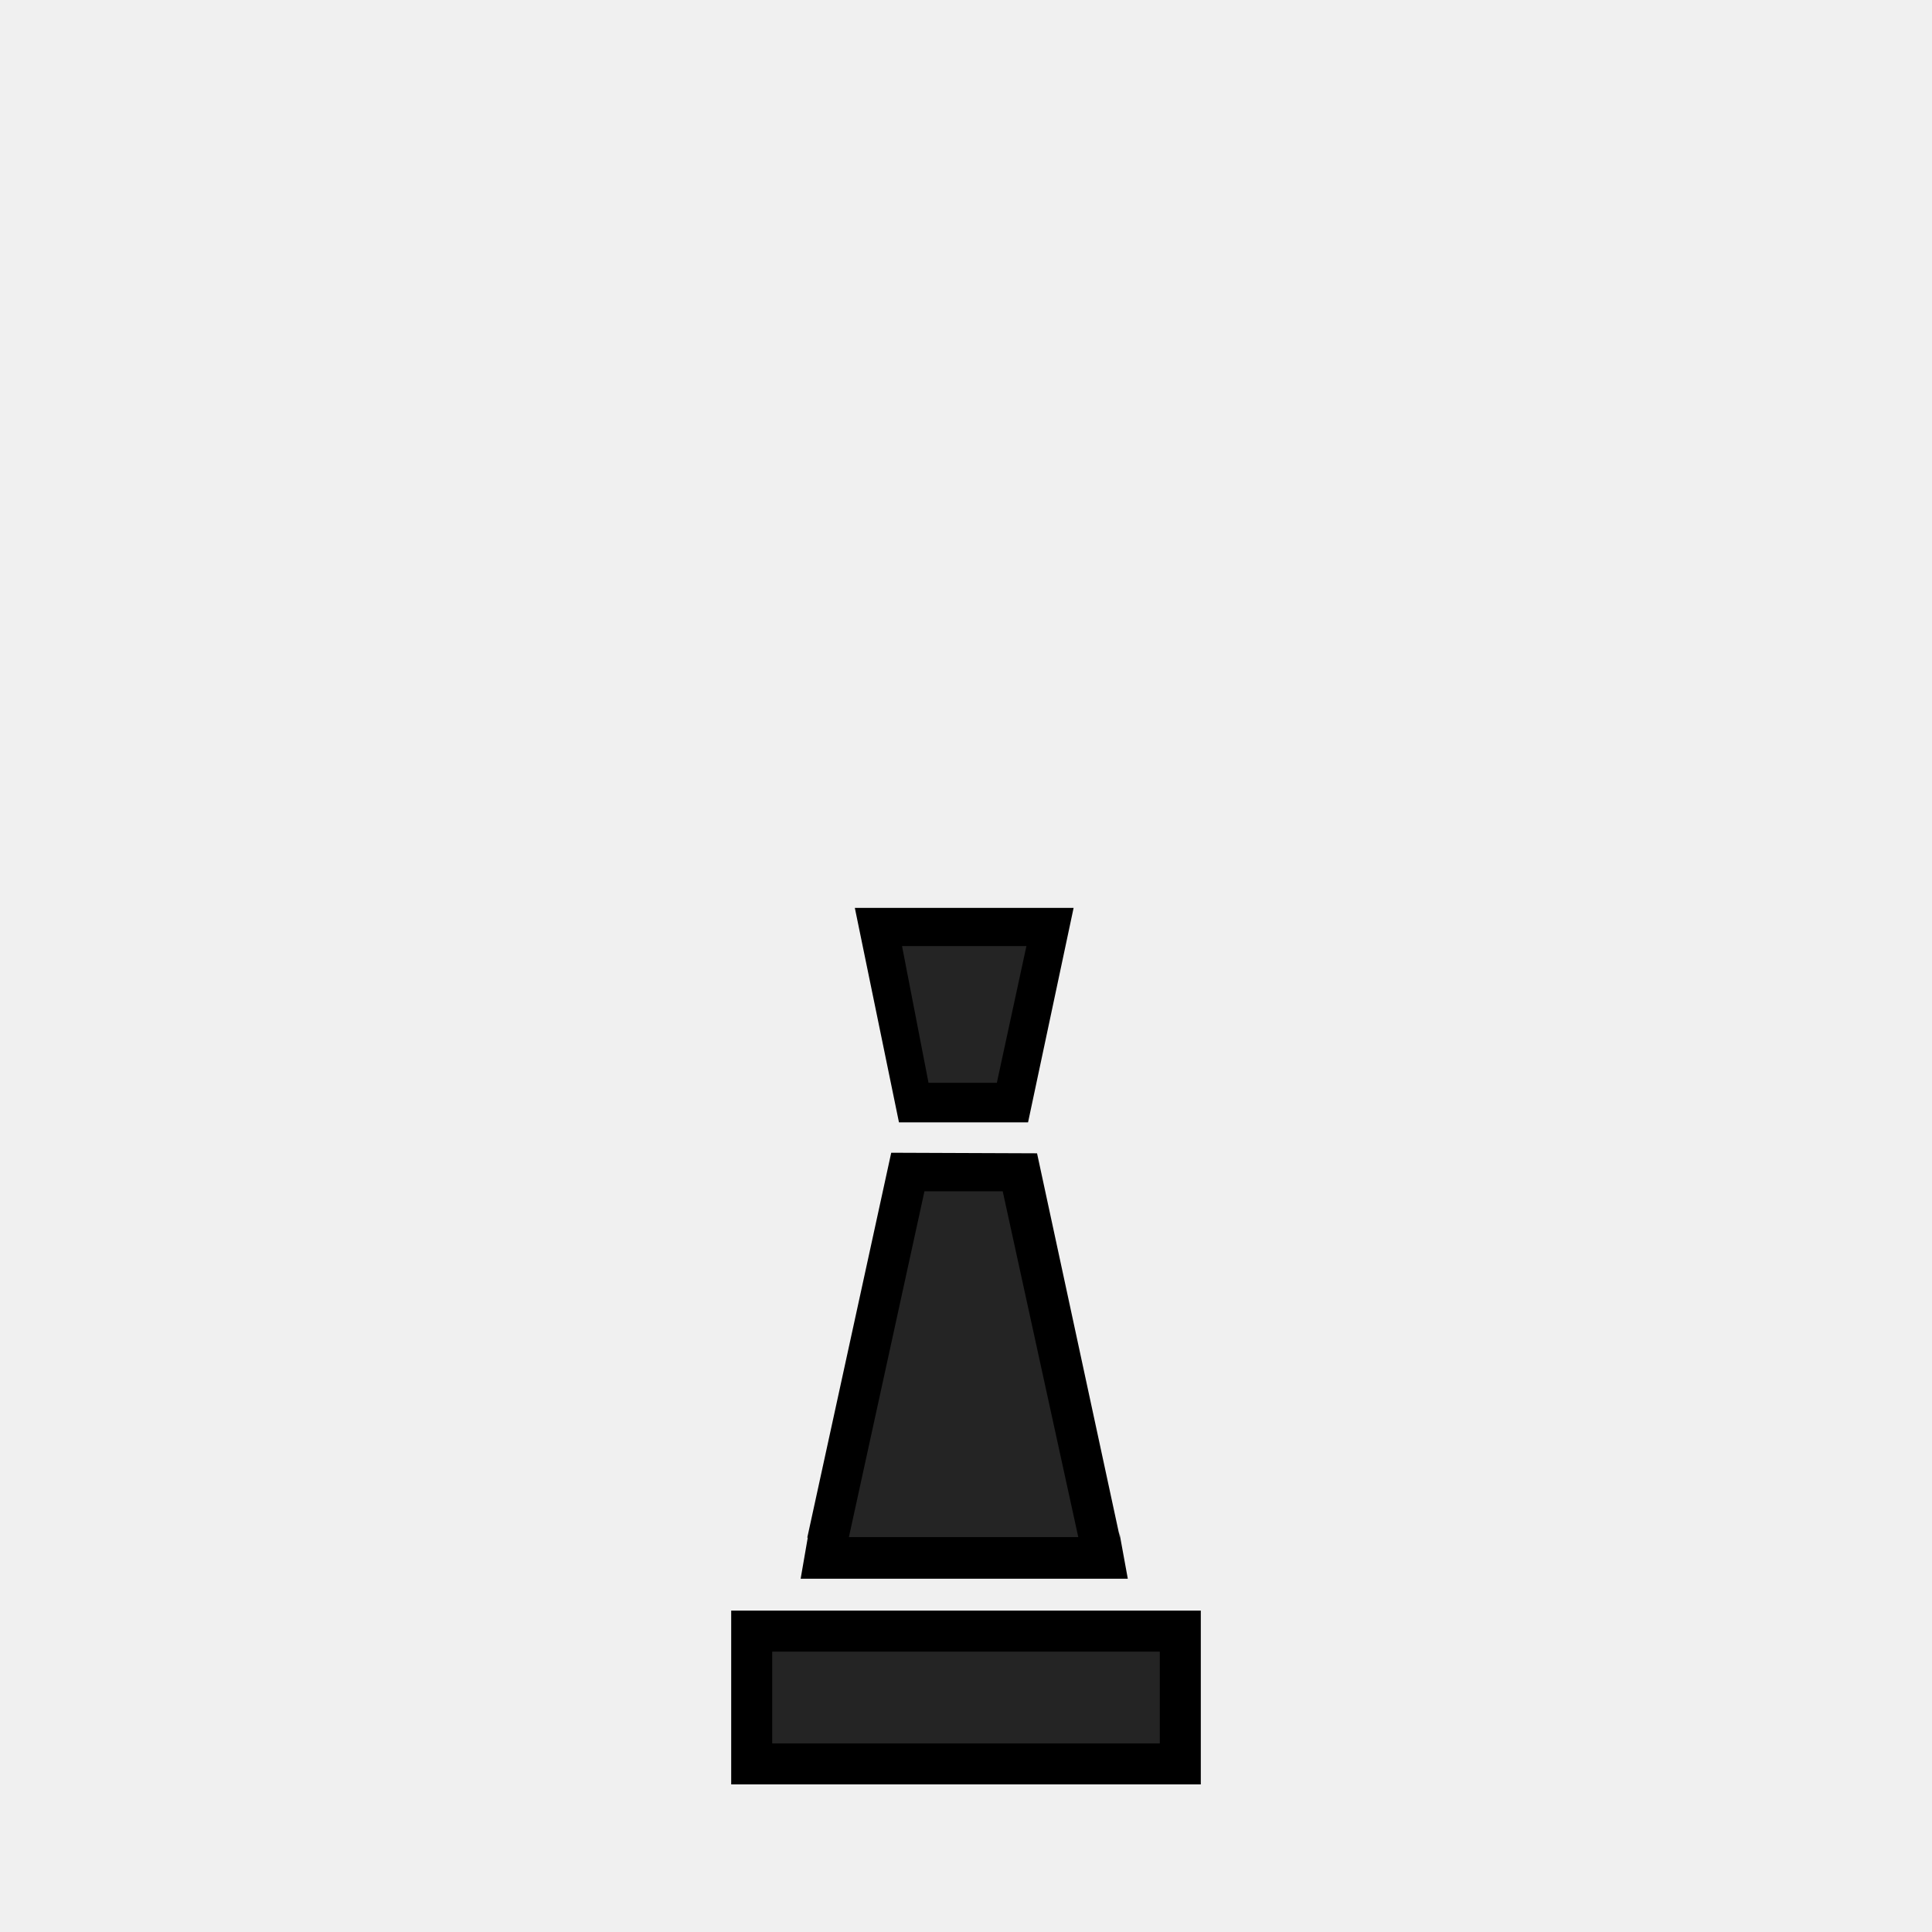
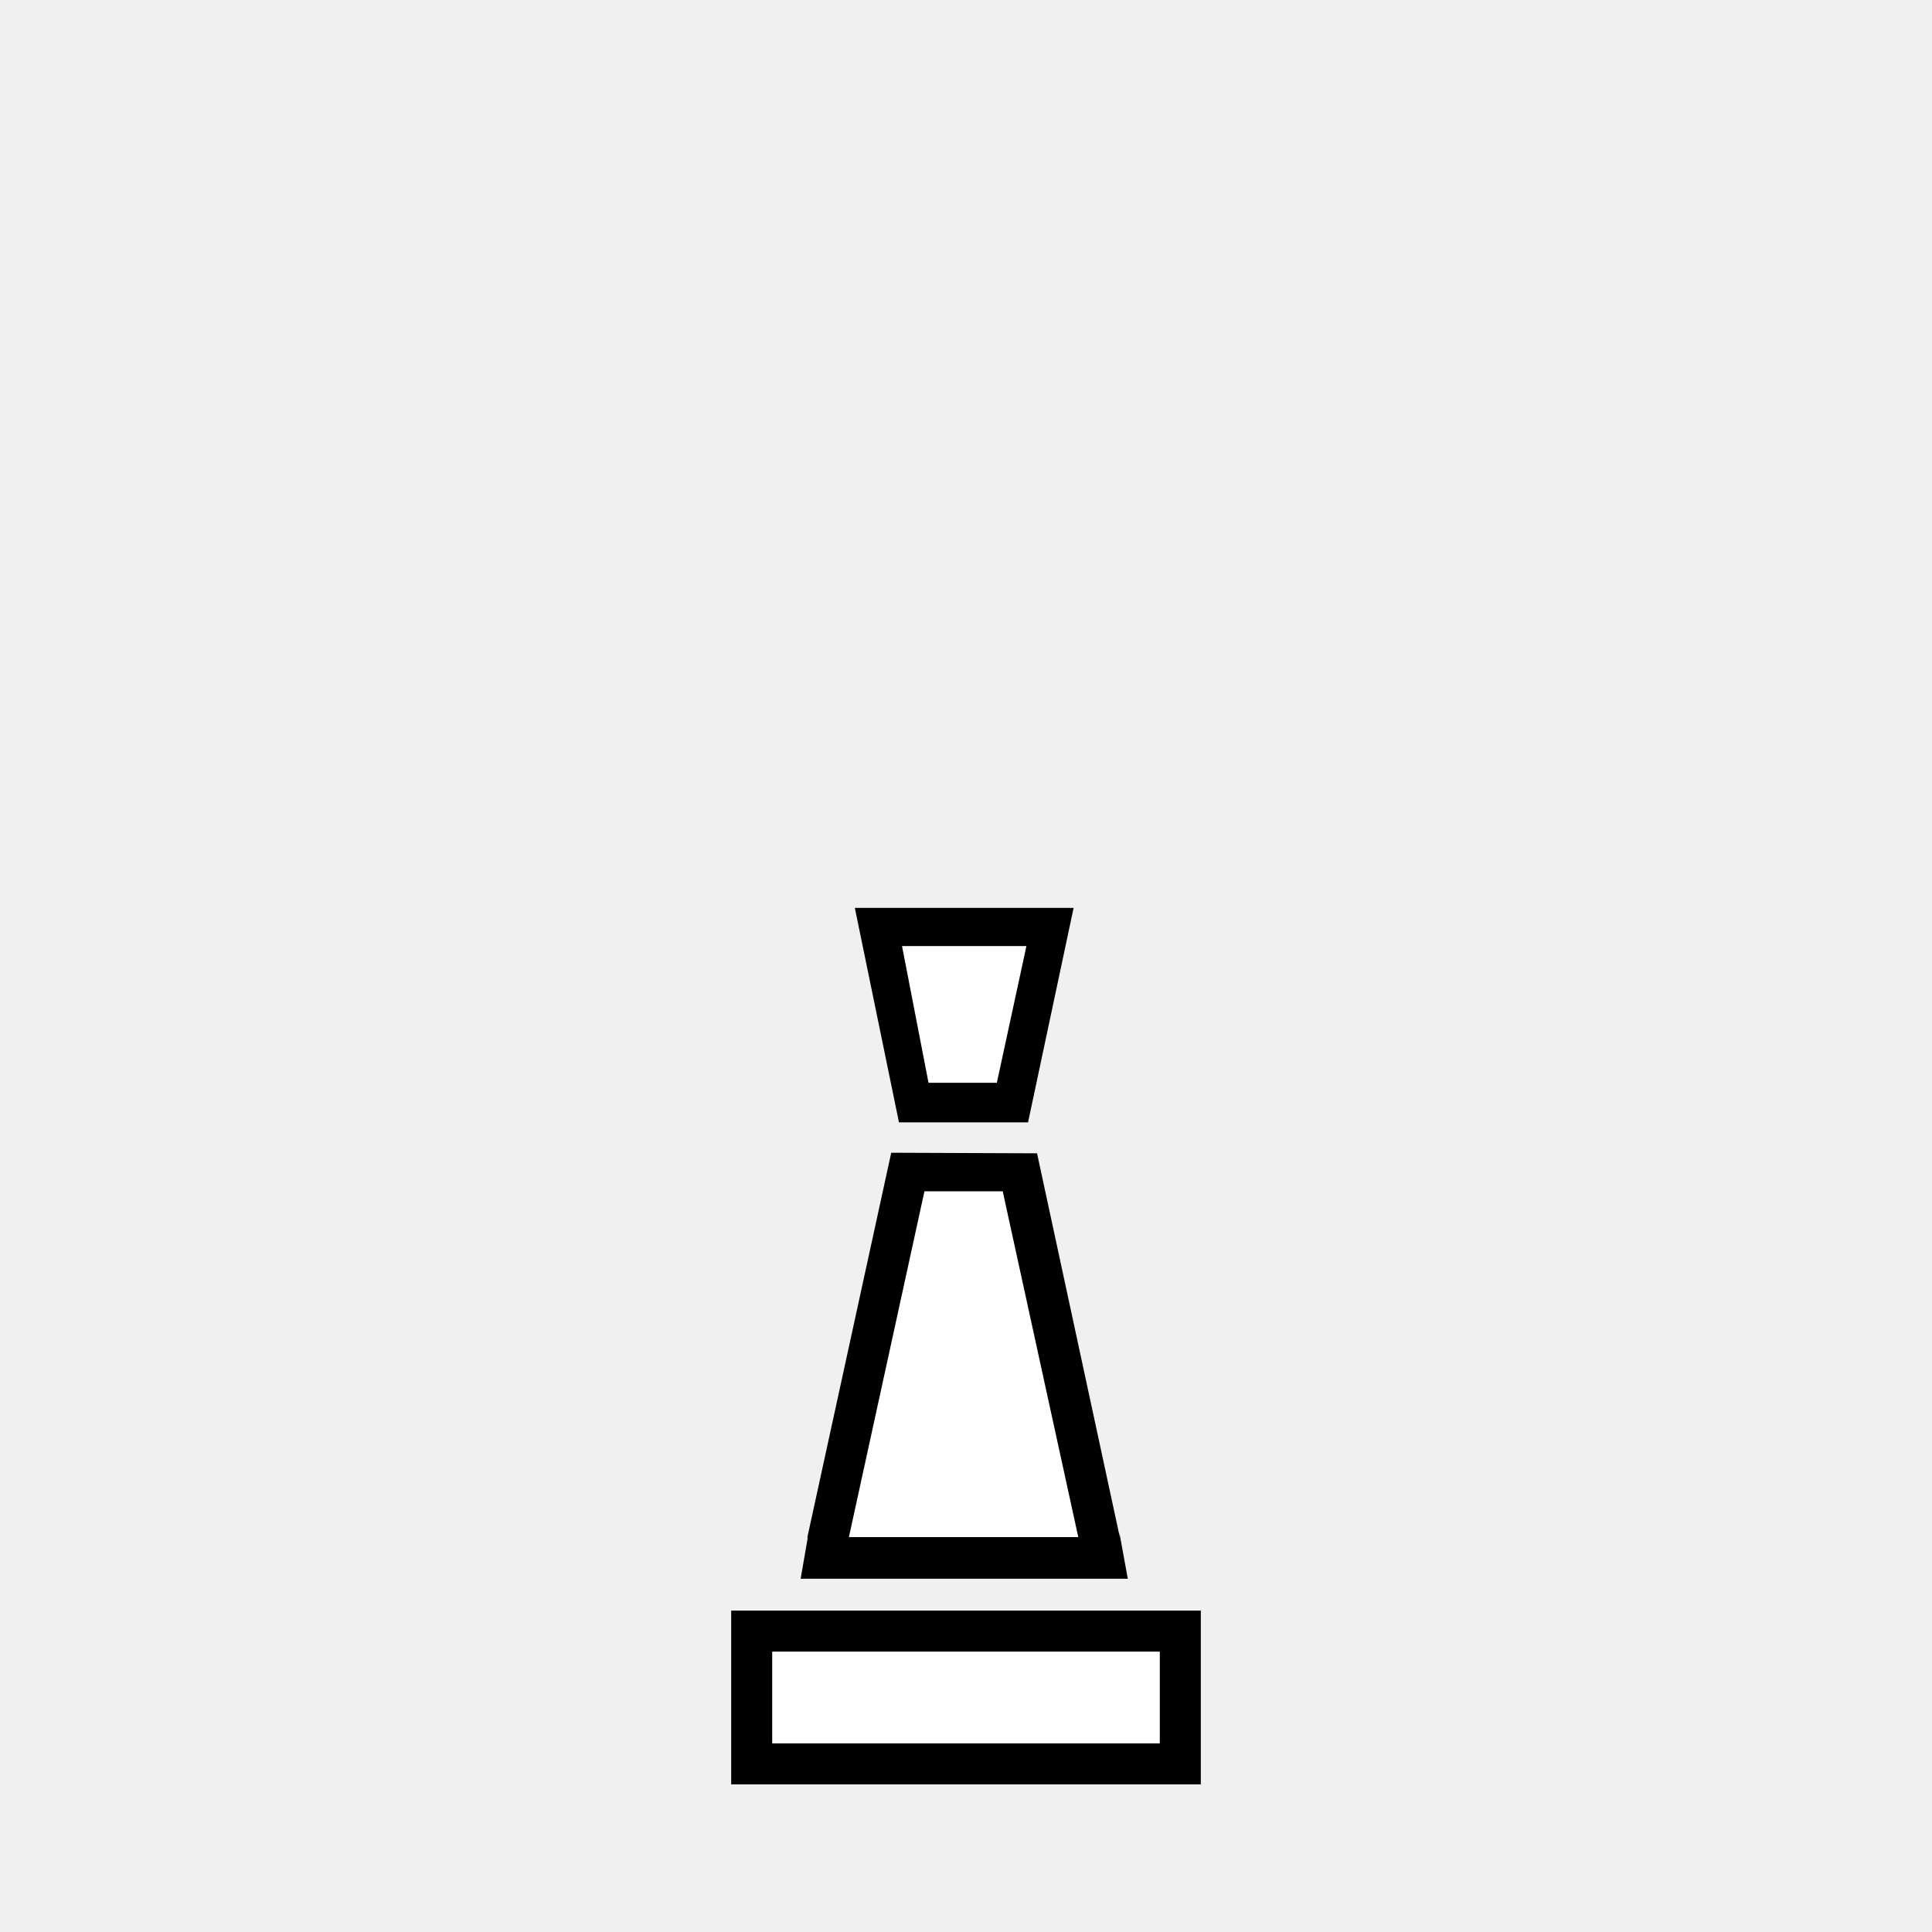
<svg xmlns="http://www.w3.org/2000/svg" version="1.1" x="0px" y="0px" width="1356.973px" height="1356.973px" viewBox="-1064.556 -1403.199 1356.973 1356.973" enable-background="new -1064.556 -1403.199 1356.973 1356.973" xml:space="preserve">
  <g id="Background" display="none">
    <rect x="-1064.556" y="-1403.199" display="inline" fill="#9E9797" width="1356.973" height="1356.973" />
  </g>
  <g id="emoji">
-     <polygon fill="#242424" points="-355.556,-629.226 -420.056,-627.726 -448.056,-754.226 -327.056,-754.226  " />
-     <polygon fill="#242424" points="-288.556,-310.921 -486.369,-310.921 -426.556,-579.726 -350.056,-579.726  " />
-     <polygon fill="#242424" points="-236.8,-165.921 -531.369,-165.921 -531.369,-254.921 -238.77,-255.921  " />
+     <polygon fill="#FFFFFF" points="-355.556,-629.226 -420.056,-627.726 -448.056,-754.226 -327.056,-754.226  " />
+     <polygon fill="#FFFFFF" points="-288.556,-310.921 -486.369,-310.921 -426.556,-579.726 -350.056,-579.726  " />
+     <polygon fill="#FFFFFF" points="-236.8,-165.921 -531.369,-165.921 -531.369,-254.921 -238.77,-255.921  " />
    <g transform="translate(0,-952.3622)">
      <path d="M-438.589,358.809l-58.957,270.338h0.336l-5,28.859h229.785l-6-32.859l0.451,4l-58.193-269.936 M-415.251,385.879h54.973    l53.076,242.907H-468.32L-415.251,385.879z" />
    </g>
    <path d="M-550.989-271.941v122.04c161.279,0,168.559,0,329.84,0v-122.04H-550.989z M-522.19-243.141h272.24v64.439h-272.24   V-243.141z" />
    <path d="M-342.488-614.884l32-150.64h-153.66l31,150.64 M-431.002-738.724h87.369l-20.769,96.04h-48L-431.002-738.724z" />
  </g>
</svg>
